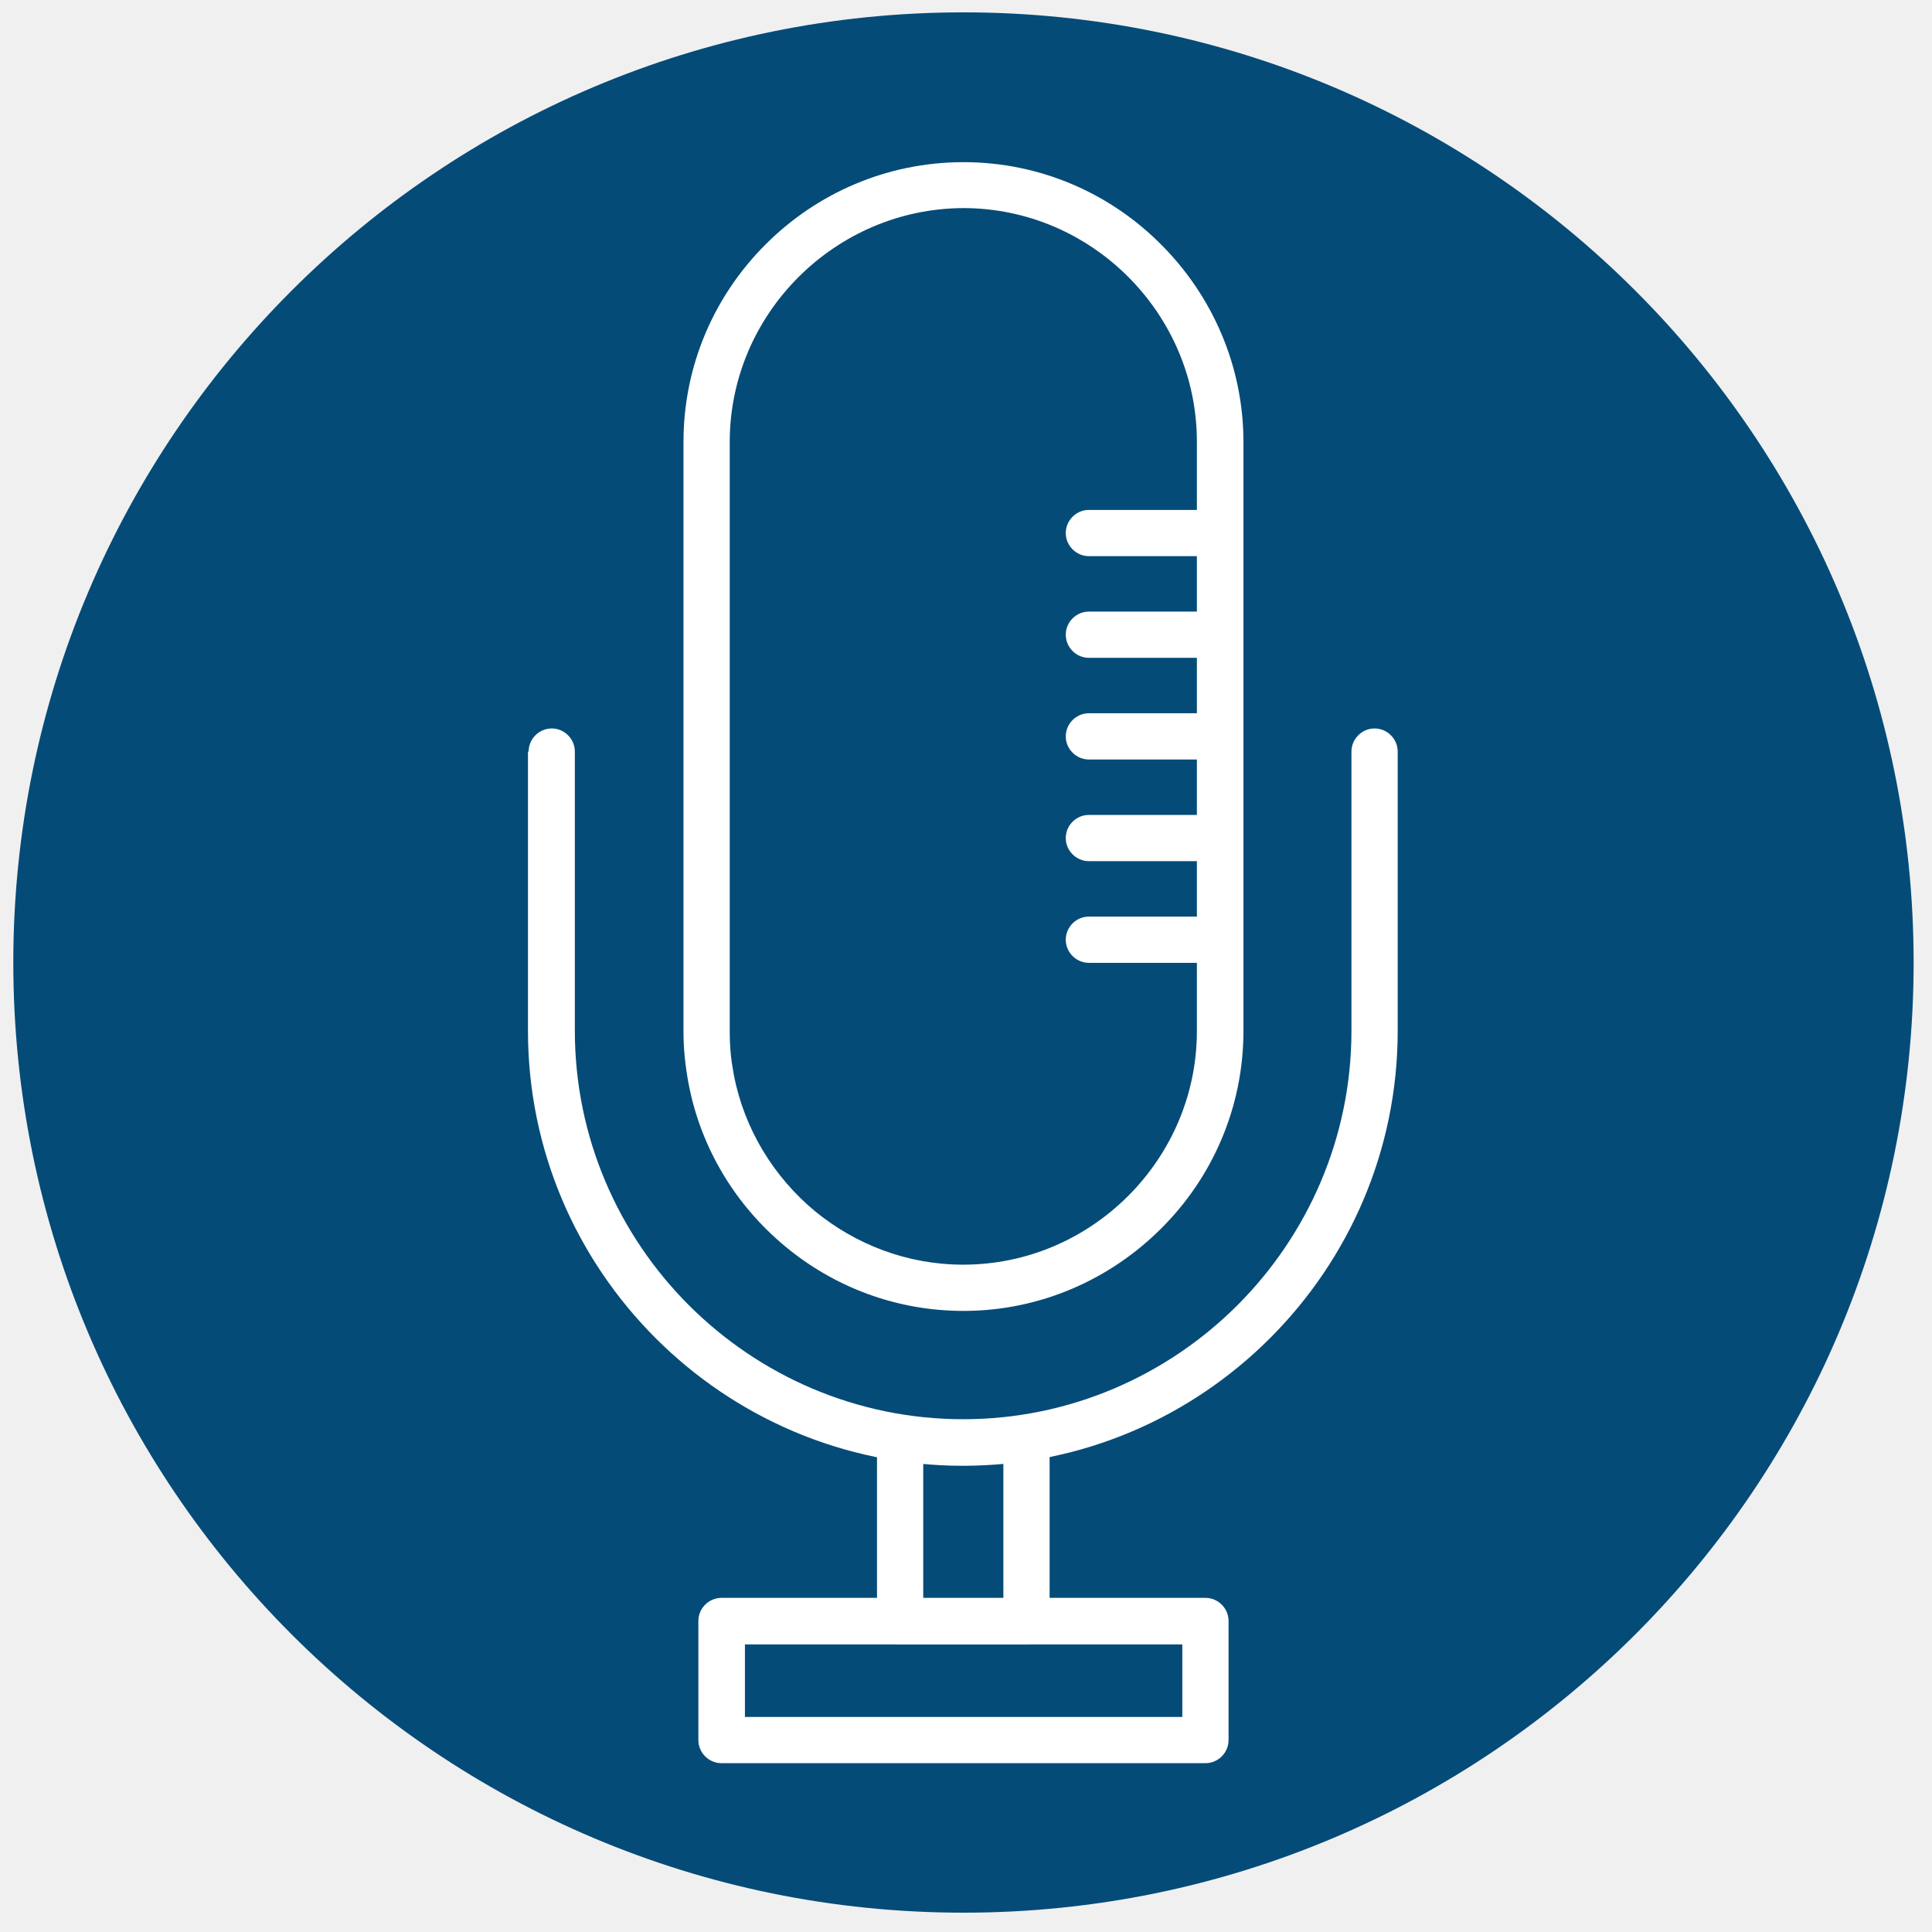
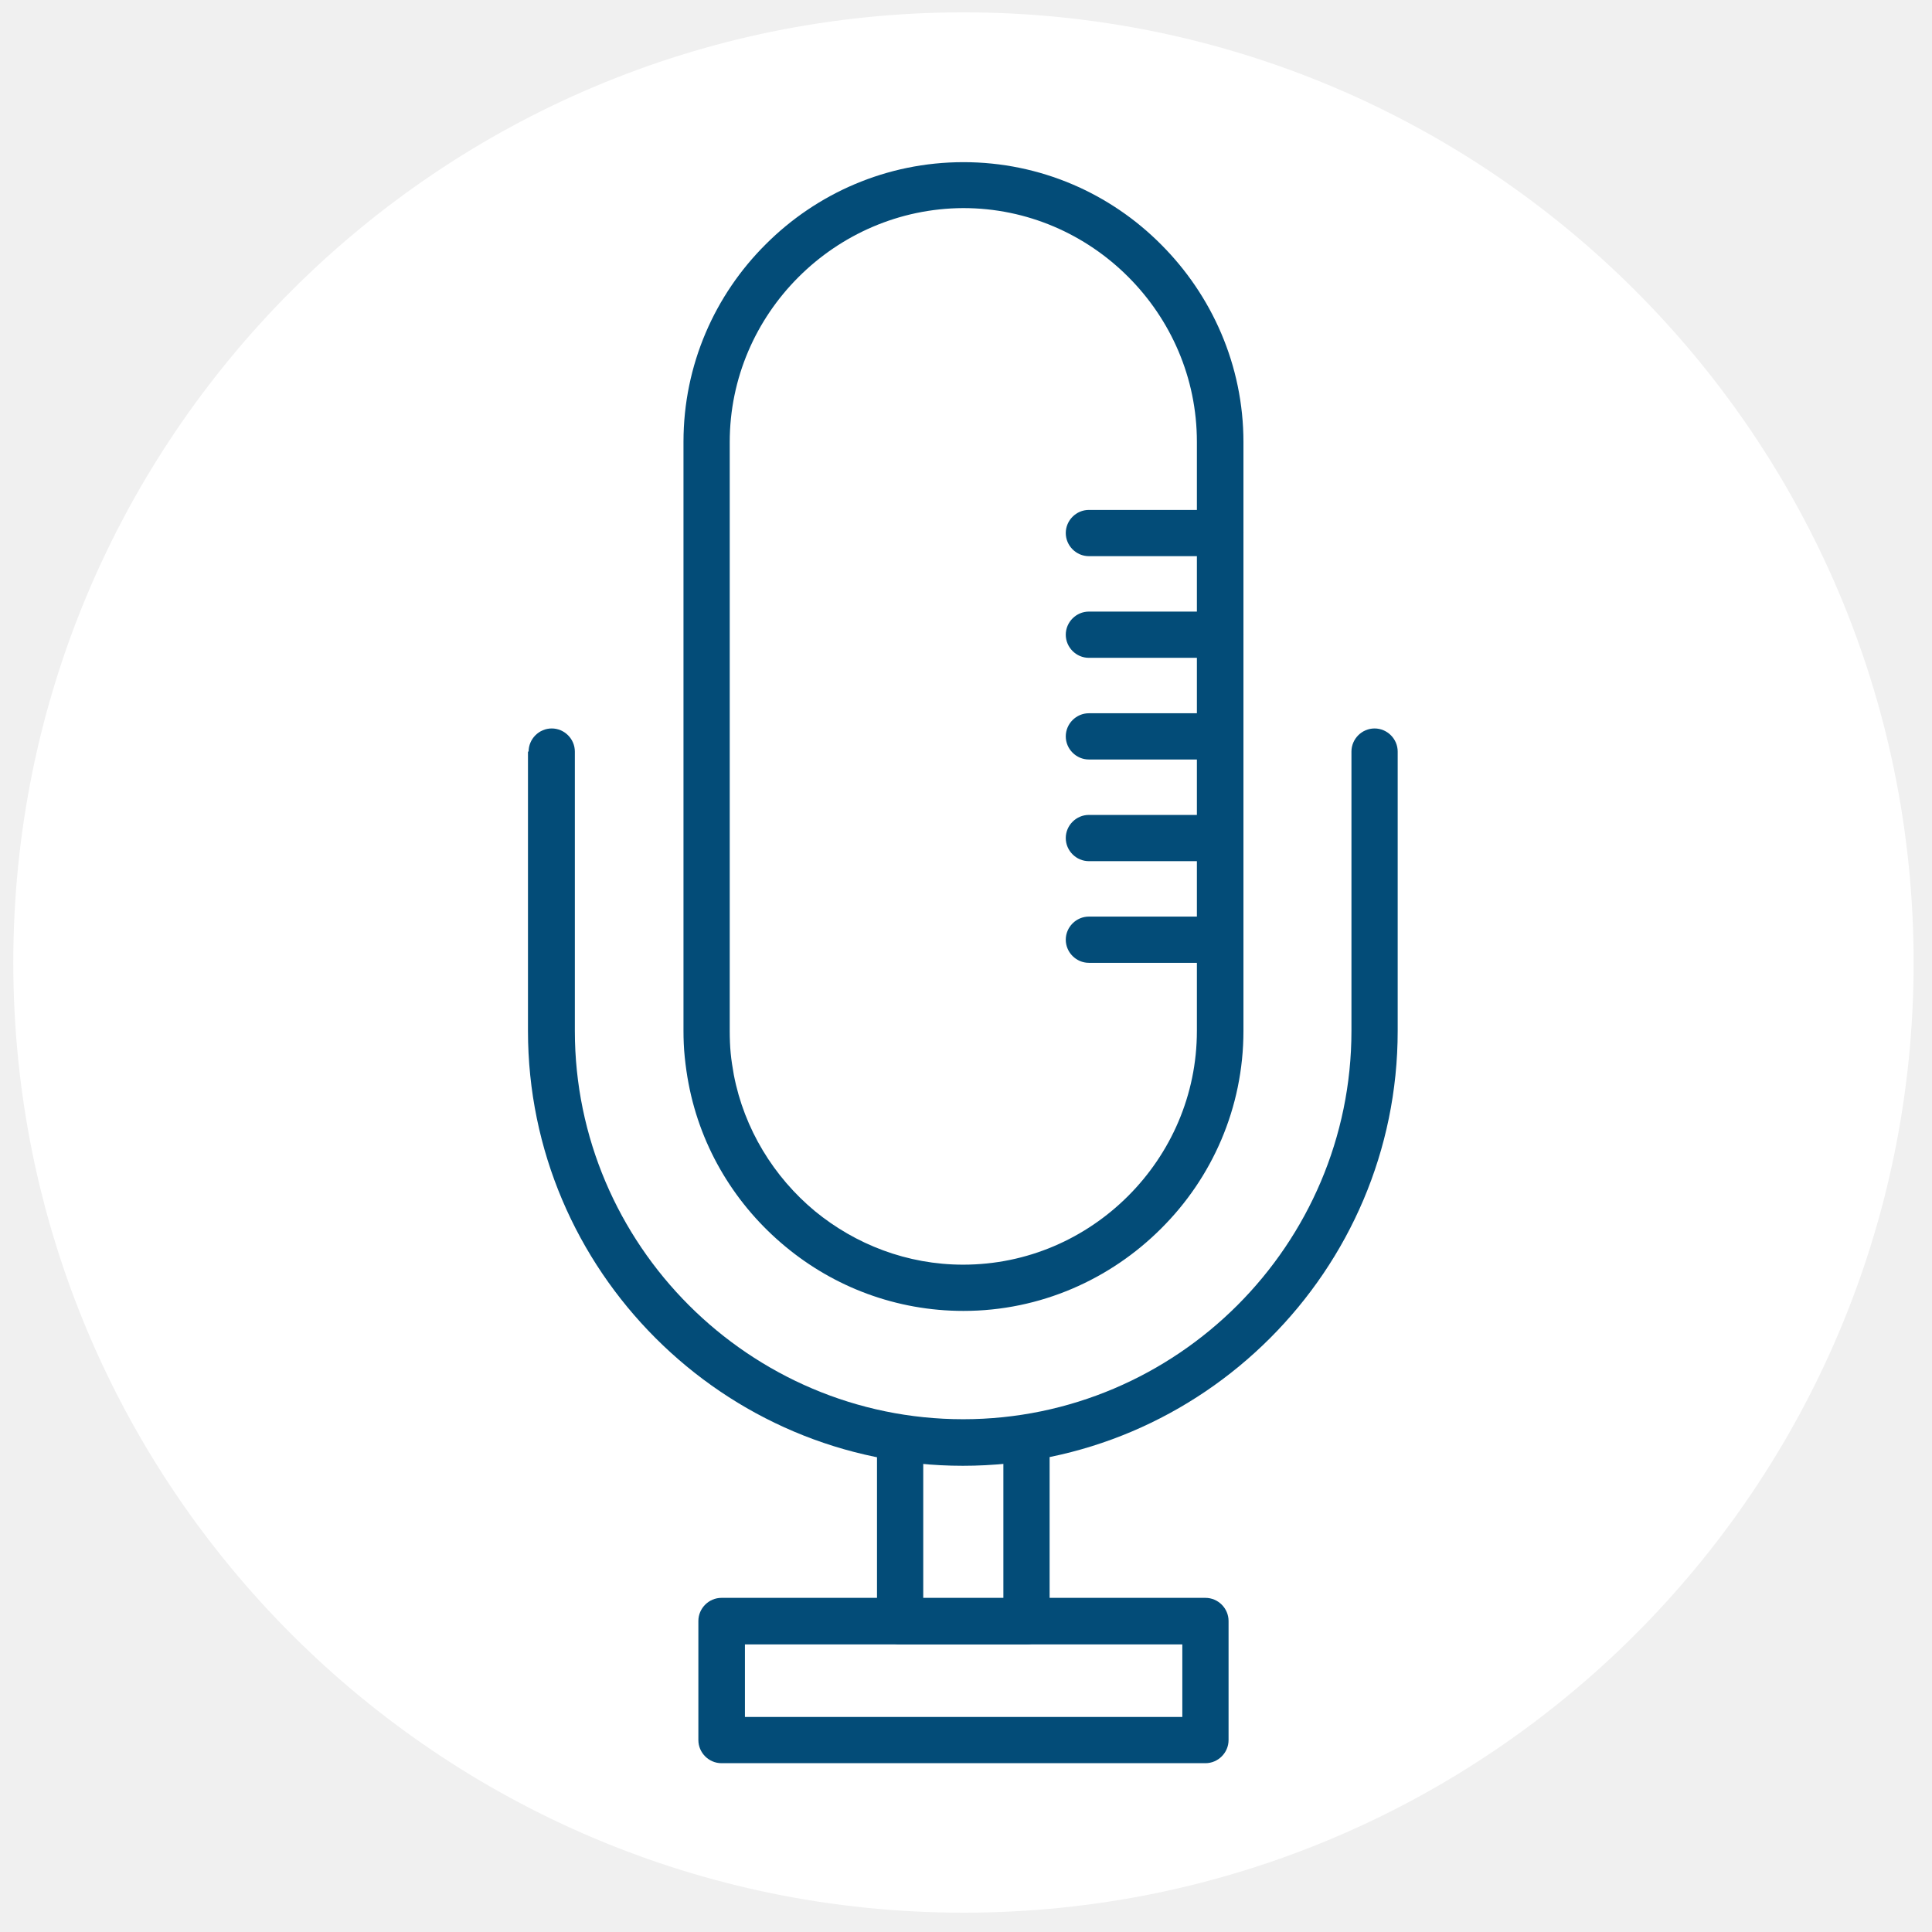
<svg xmlns="http://www.w3.org/2000/svg" version="1.1" x="0px" y="0px" viewBox="0 0 61 61" style="enable-background:new 0 0 61 61;" xml:space="preserve">
  <style type="text/css">
- 	.st0{fill:#054B78;}
+ 	.st0{fill:#FFFFFF;}
	.st1{display:none;}
	.st2{display:inline;}
- 	.st3{fill:#FFFFFF;}
+ 	.st3{fill:#034C78;}
</style>
  <g id="background_circle">
    <circle class="st0" cx="30.42" cy="30.39" r="30" />
  </g>
  <g id="blog" class="st1">
    <g class="st2">
-       <path class="st3" d="M49.97,15.15H12.87c-1.23,0-2.24,1-2.24,2.24v23.44c0,1.23,1,2.24,2.24,2.24h4.97v7.9    c0,0.55,0.33,1.04,0.85,1.24c0.16,0.06,0.32,0.09,0.49,0.09c0.37,0,0.72-0.15,0.98-0.44l8.04-8.8h21.78c1.23,0,2.24-1,2.24-2.24    V17.39C52.21,16.15,51.21,15.15,49.97,15.15z M51,40.83c0,0.57-0.46,1.03-1.03,1.03H27.92c-0.17,0-0.33,0.07-0.45,0.2l-8.22,9    c-0.01,0.02-0.06,0.06-0.13,0.03c-0.08-0.03-0.08-0.09-0.08-0.11v-8.51c0-0.33-0.27-0.61-0.61-0.61h-5.57    c-0.57,0-1.03-0.46-1.03-1.03V17.39c0-0.57,0.46-1.03,1.03-1.03h37.11c0.57,0,1.03,0.46,1.03,1.03V40.83z" />
-       <path class="st3" d="M45.35,23.2H19.07c-0.33,0-0.61,0.27-0.61,0.61c0,0.33,0.27,0.61,0.61,0.61h26.28c0.33,0,0.61-0.27,0.61-0.61    C45.96,23.47,45.69,23.2,45.35,23.2z" />
-       <path class="st3" d="M38.68,28.5h-19.6c-0.33,0-0.61,0.27-0.61,0.61c0,0.33,0.27,0.61,0.61,0.61h19.6c0.33,0,0.61-0.27,0.61-0.61    C39.28,28.77,39.01,28.5,38.68,28.5z" />
-       <path class="st3" d="M30.1,33.8H19.07c-0.33,0-0.61,0.27-0.61,0.61c0,0.33,0.27,0.61,0.61,0.61H30.1c0.33,0,0.61-0.27,0.61-0.61    C30.7,34.07,30.43,33.8,30.1,33.8z" />
+       <path class="st0" d="M49.97,15.15H12.87c-1.23,0-2.24,1-2.24,2.24v23.44c0,1.23,1,2.24,2.24,2.24h4.97v7.9    c0,0.55,0.33,1.04,0.85,1.24c0.16,0.06,0.32,0.09,0.49,0.09c0.37,0,0.72-0.15,0.98-0.44l8.04-8.8h21.78c1.23,0,2.24-1,2.24-2.24    V17.39C52.21,16.15,51.21,15.15,49.97,15.15z M51,40.83c0,0.57-0.46,1.03-1.03,1.03H27.92c-0.17,0-0.33,0.07-0.45,0.2l-8.22,9    c-0.01,0.02-0.06,0.06-0.13,0.03c-0.08-0.03-0.08-0.09-0.08-0.11v-8.51c0-0.33-0.27-0.61-0.61-0.61h-5.57    c-0.57,0-1.03-0.46-1.03-1.03V17.39c0-0.57,0.46-1.03,1.03-1.03h37.11c0.57,0,1.03,0.46,1.03,1.03V40.83z" />
+       <path class="st0" d="M45.35,23.2H19.07c-0.33,0-0.61,0.27-0.61,0.61c0,0.33,0.27,0.61,0.61,0.61h26.28c0.33,0,0.61-0.27,0.61-0.61    C45.96,23.47,45.69,23.2,45.35,23.2z" />
+       <path class="st0" d="M38.68,28.5h-19.6c-0.33,0-0.61,0.27-0.61,0.61c0,0.33,0.27,0.61,0.61,0.61h19.6c0.33,0,0.61-0.27,0.61-0.61    C39.28,28.77,39.01,28.5,38.68,28.5z" />
+       <path class="st0" d="M30.1,33.8H19.07c-0.33,0-0.61,0.27-0.61,0.61c0,0.33,0.27,0.61,0.61,0.61H30.1c0.33,0,0.61-0.27,0.61-0.61    C30.7,34.07,30.43,33.8,30.1,33.8z" />
    </g>
  </g>
  <g id="news">
    <g>
      <path class="st3" d="M16.69,23.73c0-0.4,0.33-0.73,0.73-0.73s0.73,0.33,0.73,0.73v2.43v6.39c0,3.37,1.38,6.44,3.6,8.66    c2.22,2.22,5.29,3.6,8.66,3.6h0c3.37,0,6.44-1.38,8.66-3.6c2.22-2.22,3.6-5.29,3.6-8.66v-6.71v-2.11c0-0.4,0.33-0.73,0.73-0.73    c0.4,0,0.73,0.33,0.73,0.73v2.11v6.71c0,3.78-1.54,7.21-4.03,9.7c-2.49,2.49-5.92,4.03-9.7,4.03h0c-3.78,0-7.21-1.54-9.7-4.03    c-2.49-2.49-4.03-5.92-4.03-9.7v-6.39V23.73z" />
      <path class="st3" d="M30.42,5.12c2.43,0,4.64,0.99,6.24,2.6c1.6,1.6,2.6,3.81,2.6,6.24v18.59c0,2.43-0.99,4.64-2.6,6.24    c-1.6,1.6-3.81,2.6-6.24,2.6h0c-2.13,0-4.09-0.76-5.62-2.03c-1.56-1.29-2.67-3.09-3.06-5.15c-0.05-0.26-0.09-0.54-0.12-0.83    c-0.03-0.29-0.04-0.57-0.04-0.84V13.95c0-2.43,0.99-4.64,2.6-6.24C25.78,6.11,27.99,5.12,30.42,5.12L30.42,5.12L30.42,5.12z     M25.21,8.75c-1.34,1.34-2.17,3.18-2.17,5.21v18.59c0,0.25,0.01,0.49,0.03,0.7c0.02,0.22,0.06,0.46,0.1,0.69    c0.33,1.71,1.26,3.22,2.56,4.3c1.28,1.05,2.91,1.69,4.68,1.69h0c2.03,0,3.87-0.83,5.21-2.17c1.34-1.34,2.17-3.18,2.17-5.21V13.95    c0-2.03-0.83-3.87-2.17-5.21c-1.34-1.34-3.18-2.17-5.21-2.17h0C28.39,6.58,26.55,7.41,25.21,8.75z" />
      <path class="st3" d="M27.69,45.47c0-0.4,0.33-0.73,0.73-0.73c0.4,0,0.73,0.33,0.73,0.73v4.99h2.53v-4.99    c0-0.4,0.33-0.73,0.73-0.73c0.4,0,0.73,0.33,0.73,0.73v5.72c0,0.4-0.33,0.73-0.73,0.73h-3.99c-0.4,0-0.73-0.33-0.73-0.73V45.47z" />
      <path class="st3" d="M38.06,50.45c0.4,0,0.73,0.33,0.73,0.73v3.76c0,0.4-0.33,0.73-0.73,0.73H22.78c-0.4,0-0.73-0.33-0.73-0.73    v-3.76c0-0.4,0.33-0.73,0.73-0.73H38.06L38.06,50.45z M23.52,54.21h13.81v-2.29H23.52V54.21z" />
      <path class="st3" d="M38.53,16.1c0.4,0,0.73,0.33,0.73,0.73s-0.33,0.73-0.73,0.73h-4.15c-0.4,0-0.73-0.33-0.73-0.73    s0.33-0.73,0.73-0.73H38.53z" />
      <path class="st3" d="M38.53,19.31c0.4,0,0.73,0.33,0.73,0.73c0,0.4-0.33,0.73-0.73,0.73h-4.15c-0.4,0-0.73-0.33-0.73-0.73    c0-0.4,0.33-0.73,0.73-0.73H38.53z" />
      <path class="st3" d="M38.53,22.52c0.4,0,0.73,0.33,0.73,0.73c0,0.4-0.33,0.73-0.73,0.73h-4.15c-0.4,0-0.73-0.33-0.73-0.73    c0-0.4,0.33-0.73,0.73-0.73H38.53z" />
      <path class="st3" d="M38.53,25.73c0.4,0,0.73,0.33,0.73,0.73c0,0.4-0.33,0.73-0.73,0.73h-4.15c-0.4,0-0.73-0.33-0.73-0.73    c0-0.4,0.33-0.73,0.73-0.73H38.53z" />
      <path class="st3" d="M38.53,28.94c0.4,0,0.73,0.33,0.73,0.73c0,0.4-0.33,0.73-0.73,0.73h-4.15c-0.4,0-0.73-0.33-0.73-0.73    c0-0.4,0.33-0.73,0.73-0.73H38.53z" />
    </g>
  </g>
</svg>
